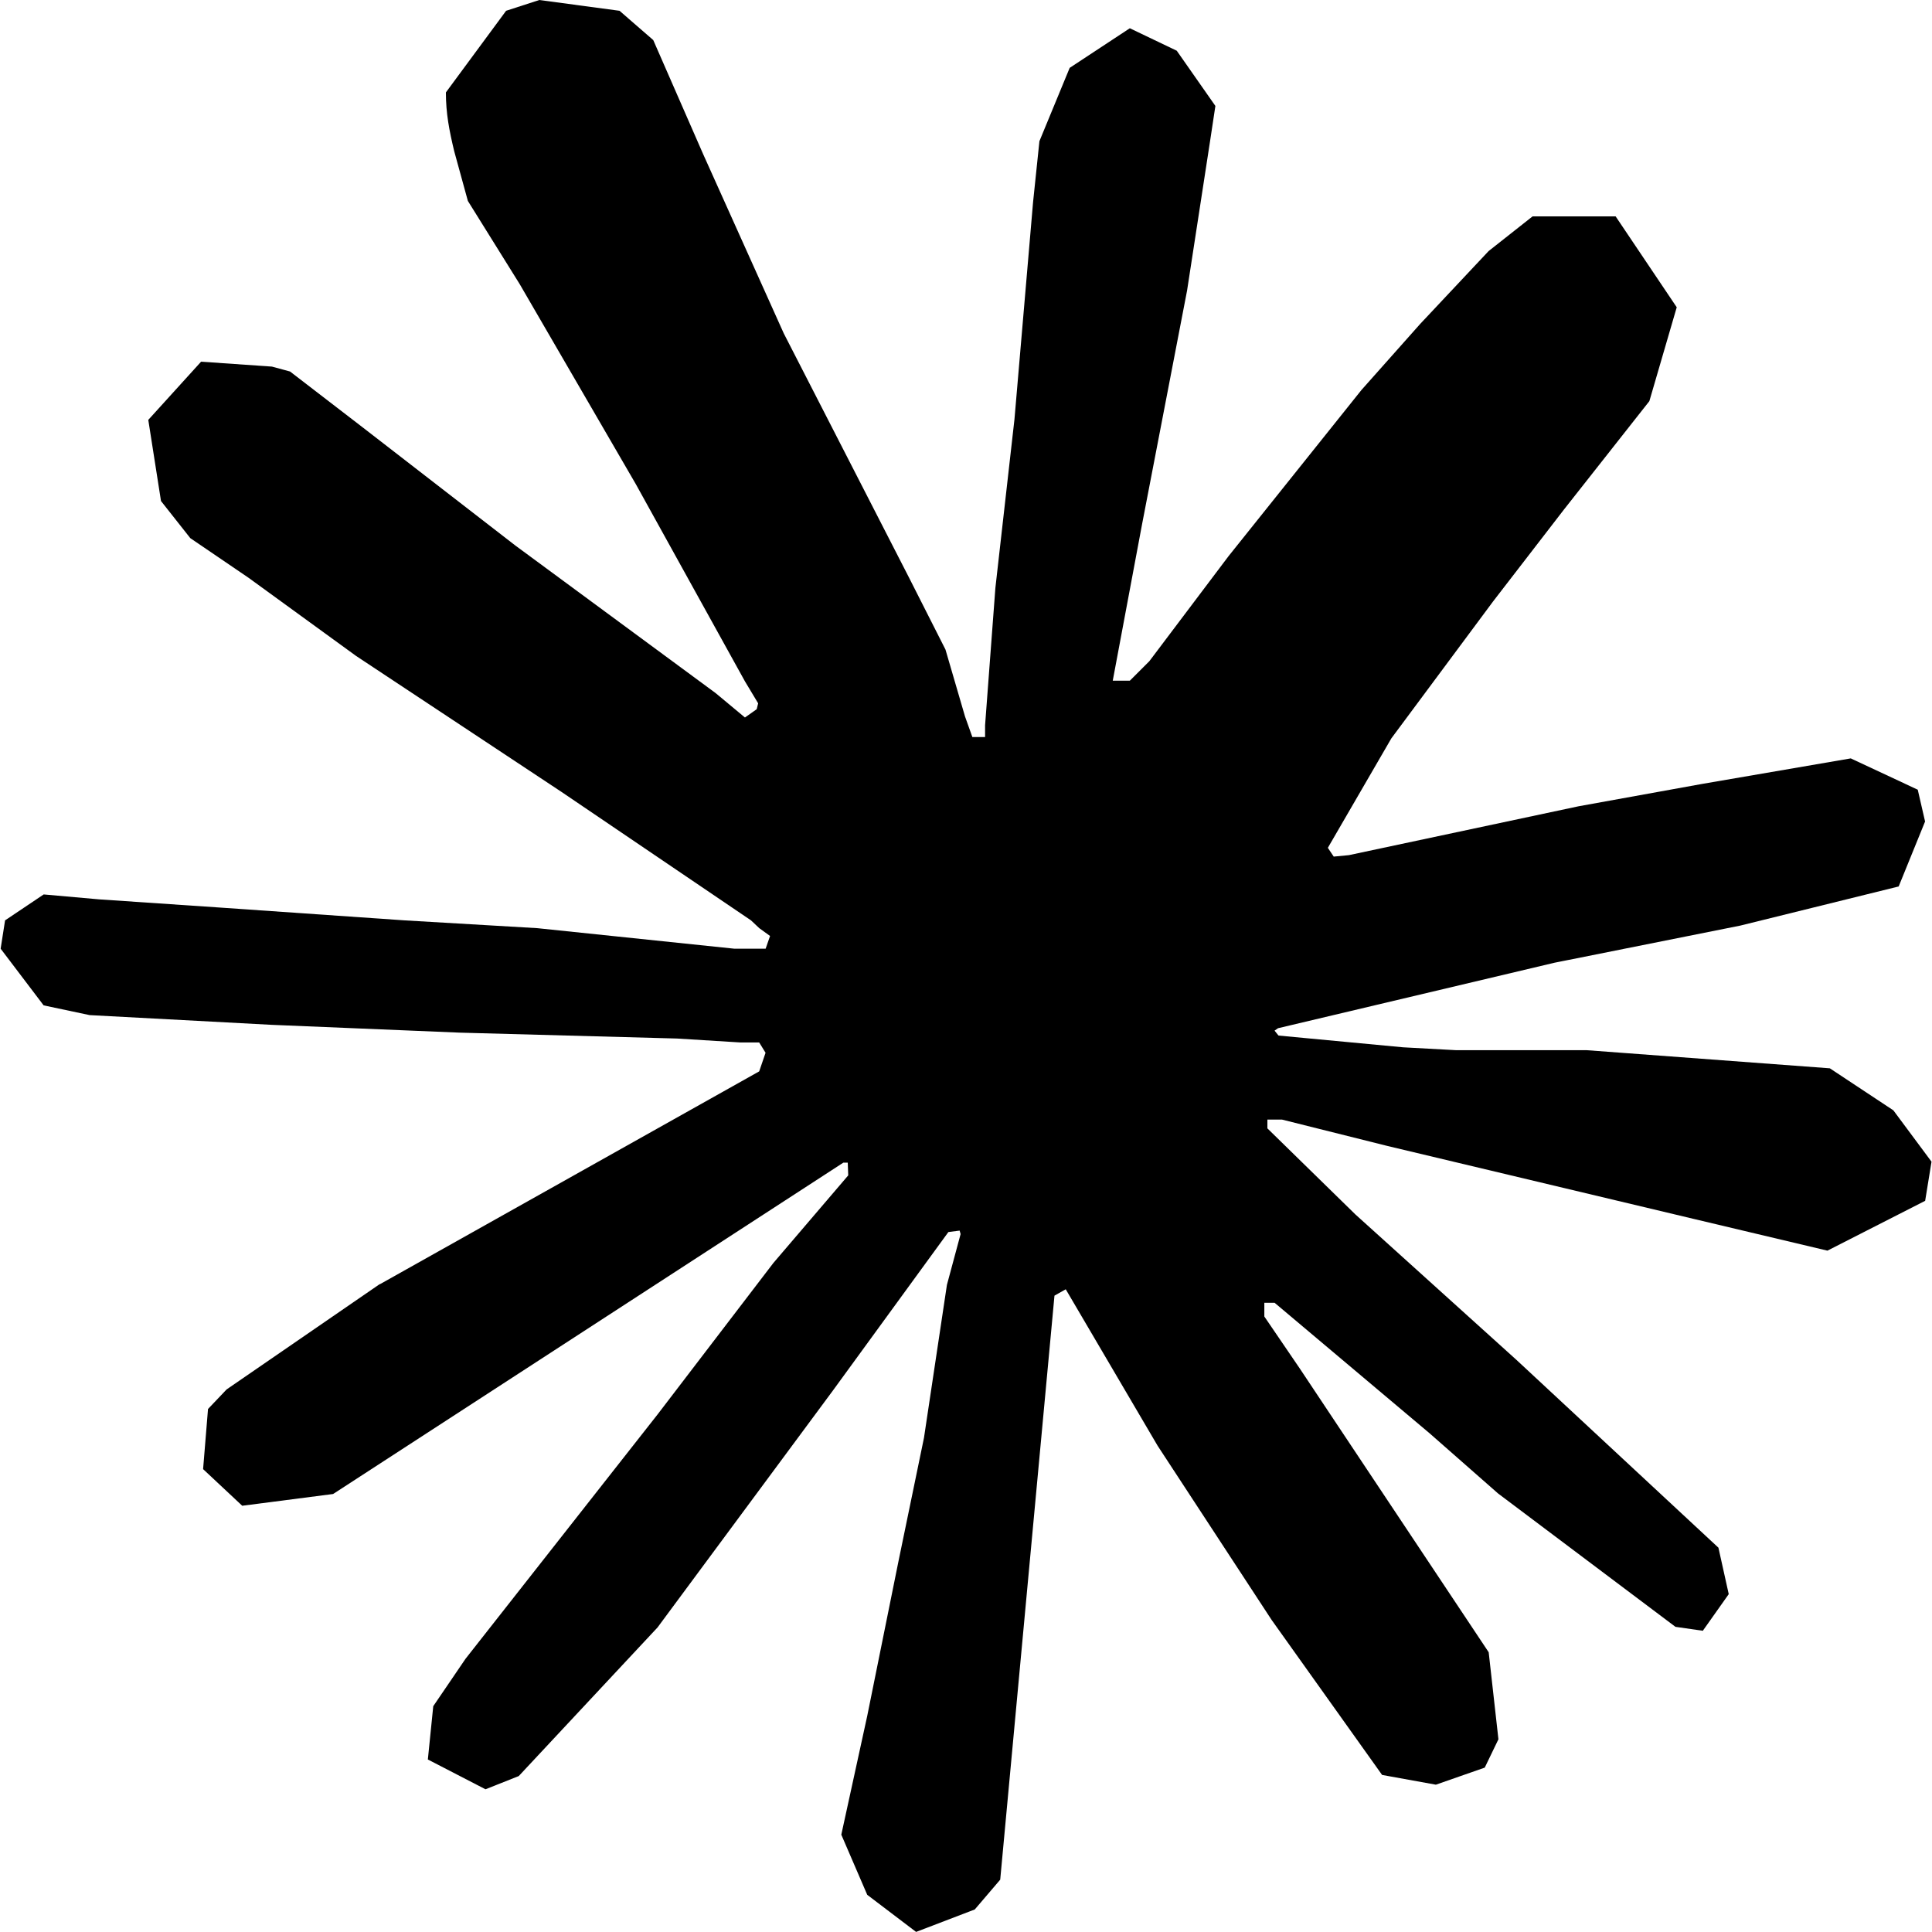
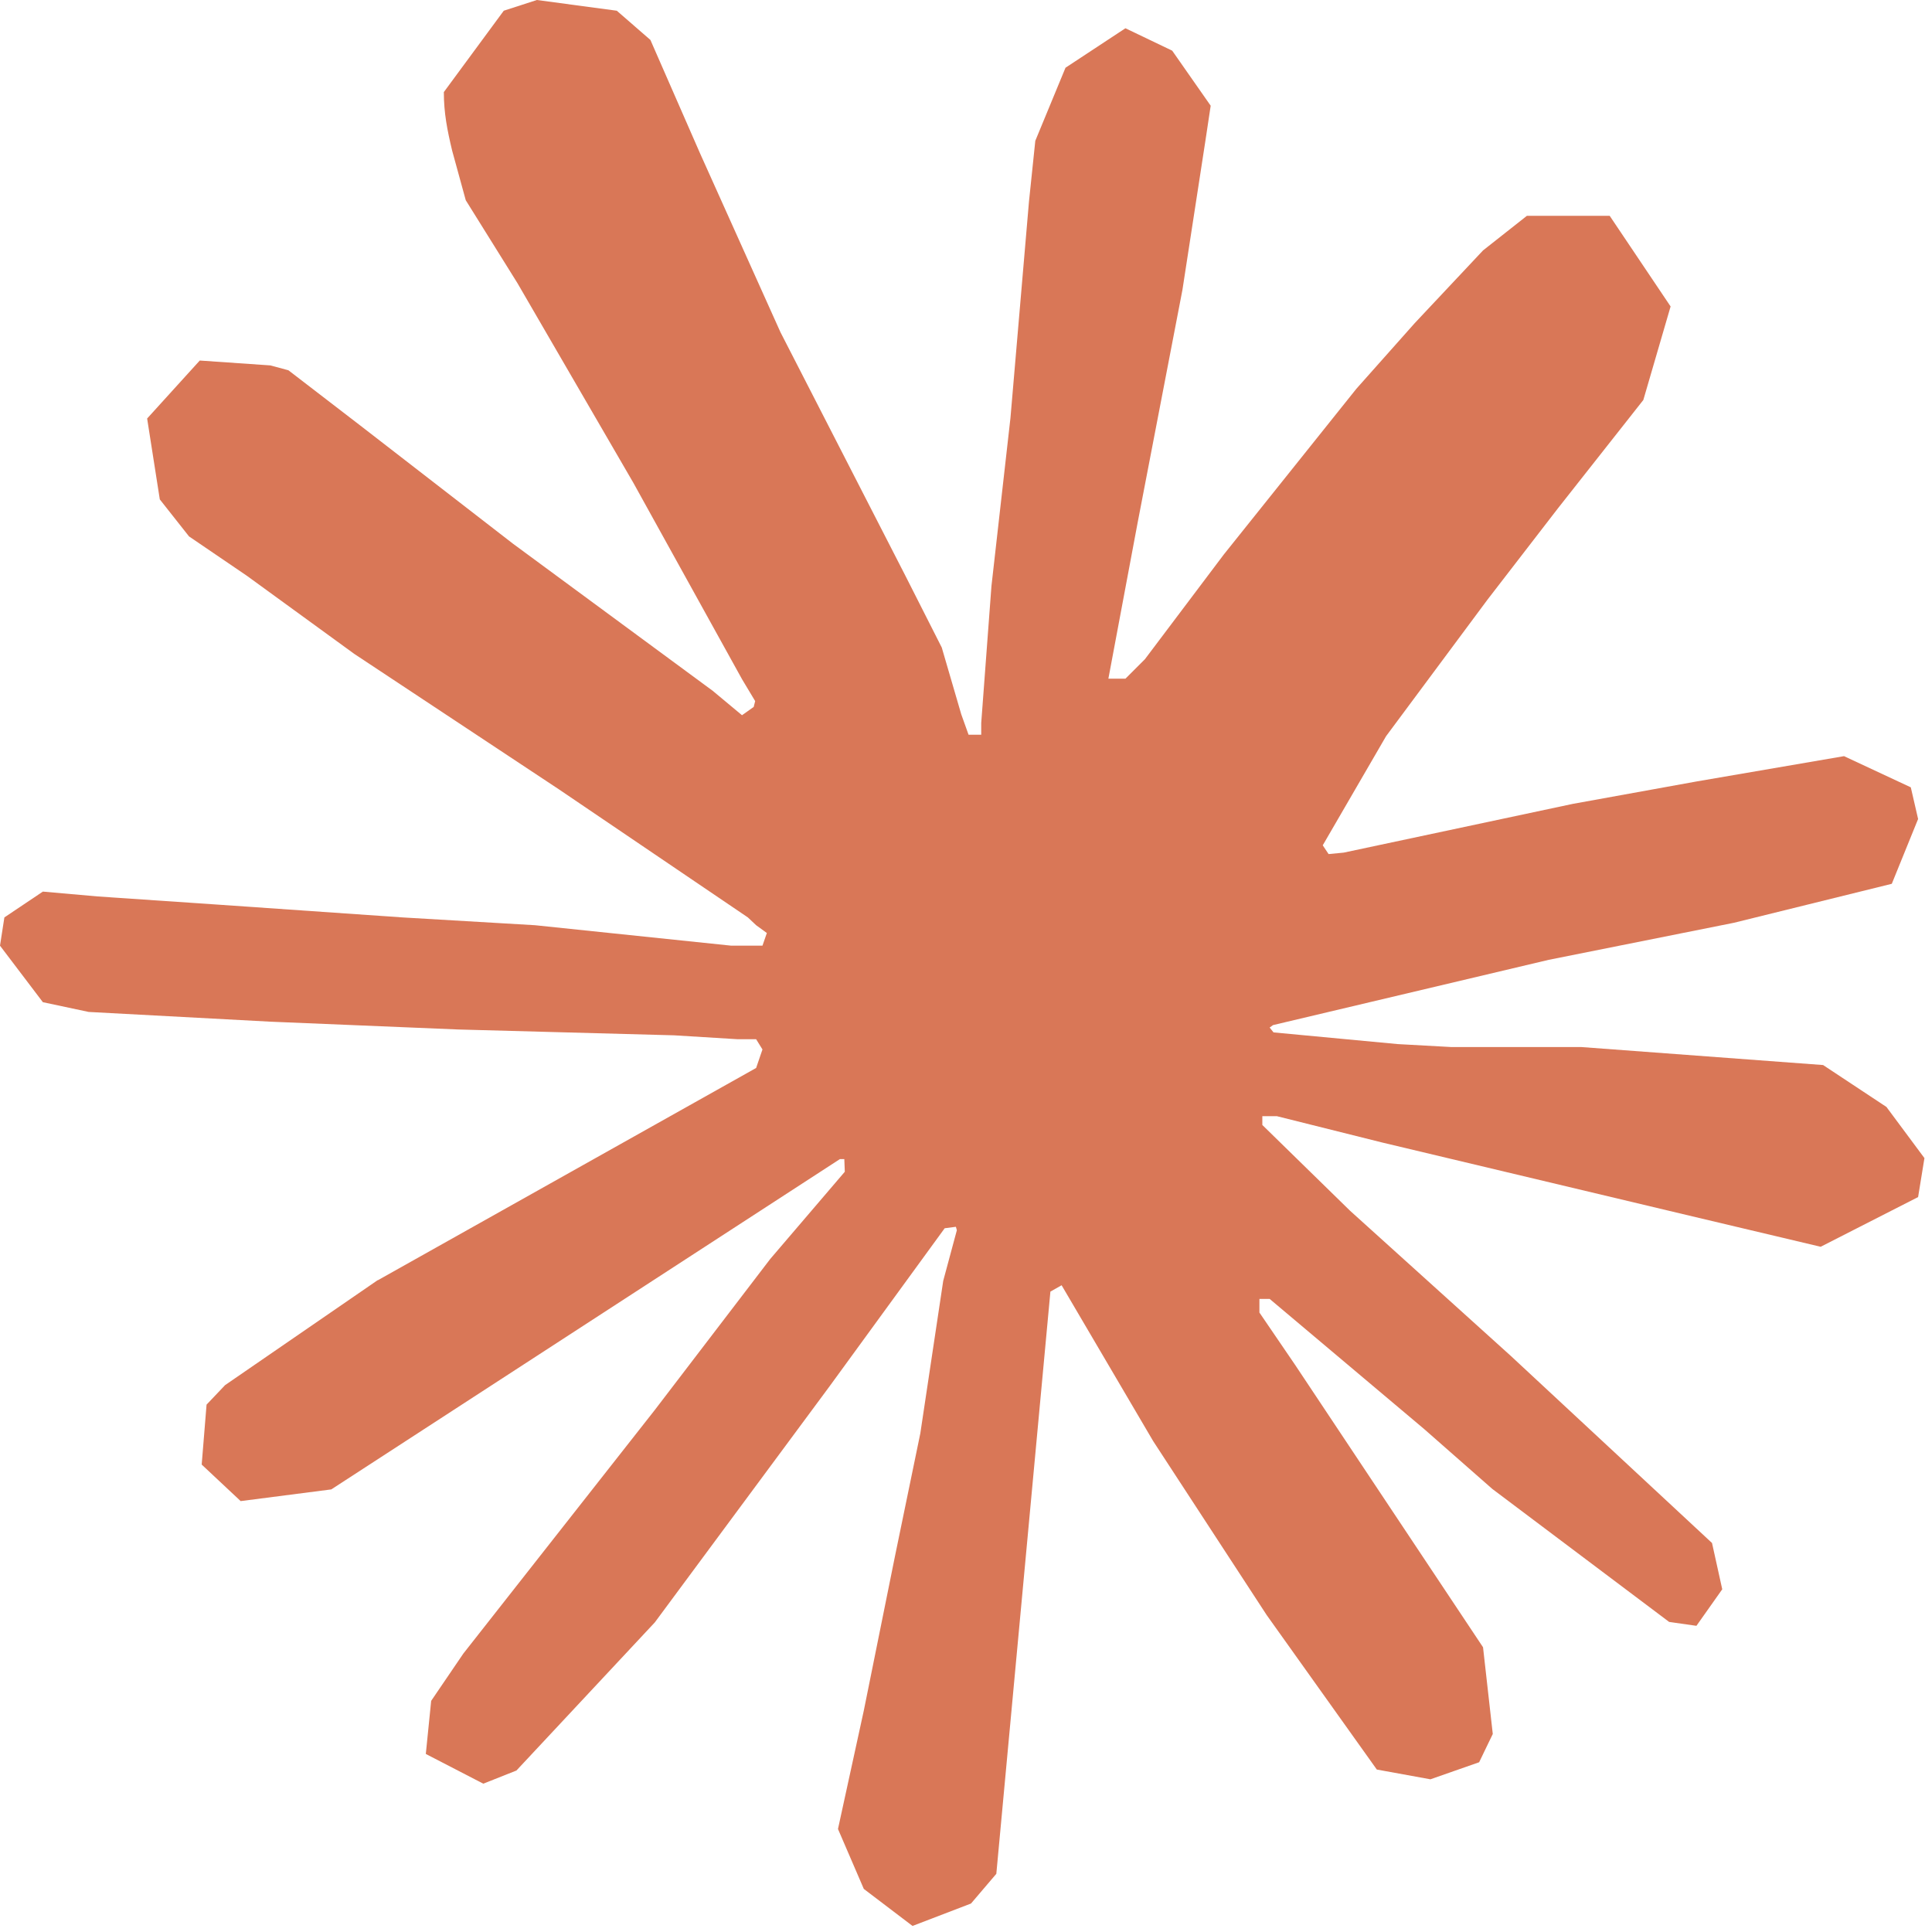
- <svg xmlns="http://www.w3.org/2000/svg" role="img" viewBox="0 0 24 24">
-   <path d="m4.714 15.956 4.717-2.647.079-.231-.079-.128h-.231l-.789-.049-2.696-.073-2.337-.097-2.265-.121-.571-.121-.534-.704.055-.352.48-.322.686.061 1.518.103 2.277.158 1.651.097 2.447.255h.389l.055-.158-.134-.097-.103-.097L6.973 9.836l-2.55-1.688-1.336-.971-.723-.492-.364-.461-.158-1.008.656-.723.88.061.225.061.892.686 1.906 1.475 2.489 1.834.364.303.146-.103.018-.073-.164-.273-1.354-2.447-1.445-2.489-.643-1.032-.17-.619c-.061-.255-.103-.467-.103-.729L6.287.134 6.7 0l.996.134.419.364.619 1.415 1.002 2.228 1.554 3.03.455.898.243.832.091.255h.158v-.146l.128-1.706.237-2.095.231-2.696.079-.759.376-.911.747-.492.583.279.48.686-.067.443-.285 1.852-.559 2.902-.364 1.943h.212l.243-.243.984-1.305 1.651-2.064.729-.82.85-.905.546-.431h1.032l.759 1.129-.34 1.166-1.062 1.348-.88 1.141-1.263 1.7-.789 1.36.073.109.188-.018 2.853-.607 1.542-.279 1.84-.316.832.389.091.395-.328.807-1.967.486-2.307.461-3.436.814-.043.03.049.061 1.548.146.662.036h1.621l3.018.225.789.522.474.638-.079.486-1.214.619-1.639-.389-3.825-.911-1.311-.328h-.182v.109l1.093 1.069 2.003 1.809 2.507 2.331.128.577-.322.455-.34-.049-2.204-1.657-.85-.747-1.925-1.621h-.128v.17l.443.65 2.344 3.521.121 1.081-.17.352-.607.212-.668-.121-1.372-1.925L14.38 17.959l-1.141-1.943-.14.079-.674 7.255-.316.37-.729.279-.607-.461-.322-.747.322-1.475.389-1.925.316-1.53.285-1.9.17-.631-.012-.043-.14.018-1.433 1.967-2.18 2.945-1.724 1.846-.413.164-.716-.37.067-.662.401-.589 2.386-3.036 1.439-1.882.929-1.087-.006-.158h-.055l-6.338 4.116-1.129.146-.486-.455.061-.747.231-.243 1.906-1.311Z" />
+ <svg xmlns="http://www.w3.org/2000/svg" width="256" height="257" preserveAspectRatio="xMidYMid" viewBox="0 0 256 257">
+   <path fill="#D97757" d="m50.228 170.321 50.357-28.257.843-2.463-.843-1.361h-2.462l-8.426-.518-28.775-.778-24.952-1.037-24.175-1.296-6.092-1.297L0 125.796l.583-3.759 5.12-3.434 7.324.648 16.202 1.101 24.304 1.685 17.629 1.037 26.118 2.722h4.148l.583-1.685-1.426-1.037-1.101-1.037-25.147-17.045-27.22-18.017-14.258-10.37-7.713-5.25-3.888-4.925-1.685-10.758 7-7.713 9.397.649 2.398.648 9.527 7.323 20.35 15.75L94.817 91.9l3.889 3.24 1.555-1.102.195-.777-1.75-2.917-14.453-26.118-15.425-26.572-6.87-11.018-1.814-6.61c-.648-2.723-1.102-4.991-1.102-7.778l7.972-10.823L71.42 0 82.05 1.426l4.472 3.888 6.61 15.101 10.694 23.786 16.591 32.34 4.861 9.592 2.592 8.879.973 2.722h1.685v-1.556l1.36-18.211 2.528-22.36 2.463-28.776.843-8.1 4.018-9.722 7.971-5.25 6.222 2.981 5.12 7.324-.713 4.73-3.046 19.768-5.962 30.98-3.889 20.739h2.268l2.593-2.593 10.499-13.934 17.628-22.036 7.778-8.749 9.073-9.657 5.833-4.601h11.018l8.1 12.055-3.628 12.443-11.342 14.388-9.398 12.184-13.48 18.147-8.426 14.518.778 1.166 2.01-.194 30.46-6.481 16.462-2.982 19.637-3.37 8.88 4.148.971 4.213-3.5 8.62-20.998 5.184-24.628 4.926-36.682 8.685-.454.324.519.648 16.526 1.555 7.065.389h17.304l32.21 2.398 8.426 5.574 5.055 6.805-.843 5.184-12.962 6.611-17.498-4.148-40.83-9.721-14-3.5h-1.944v1.167l11.666 11.406 21.387 19.314 26.767 24.887 1.36 6.157-3.434 4.86-3.63-.518-23.526-17.693-9.073-7.972-20.545-17.304h-1.36v1.814l4.73 6.935 25.017 37.59 1.296 11.536-1.814 3.76-6.481 2.268-7.13-1.297-14.647-20.544-15.1-23.138-12.185-20.739-1.49.843-7.194 77.448-3.37 3.953-7.778 2.981-6.48-4.925-3.436-7.972 3.435-15.749 4.148-20.544 3.37-16.333 3.046-20.285 1.815-6.74-.13-.454-1.49.194-15.295 20.999-23.267 31.433-18.406 19.702-4.407 1.75-7.648-3.954.713-7.064 4.277-6.286 25.47-32.405 15.36-20.092 9.917-11.6-.065-1.686h-.583L44.07 198.125l-12.055 1.555-5.185-4.86.648-7.972 2.463-2.593 20.35-13.999-.064.065Z" />
</svg>
